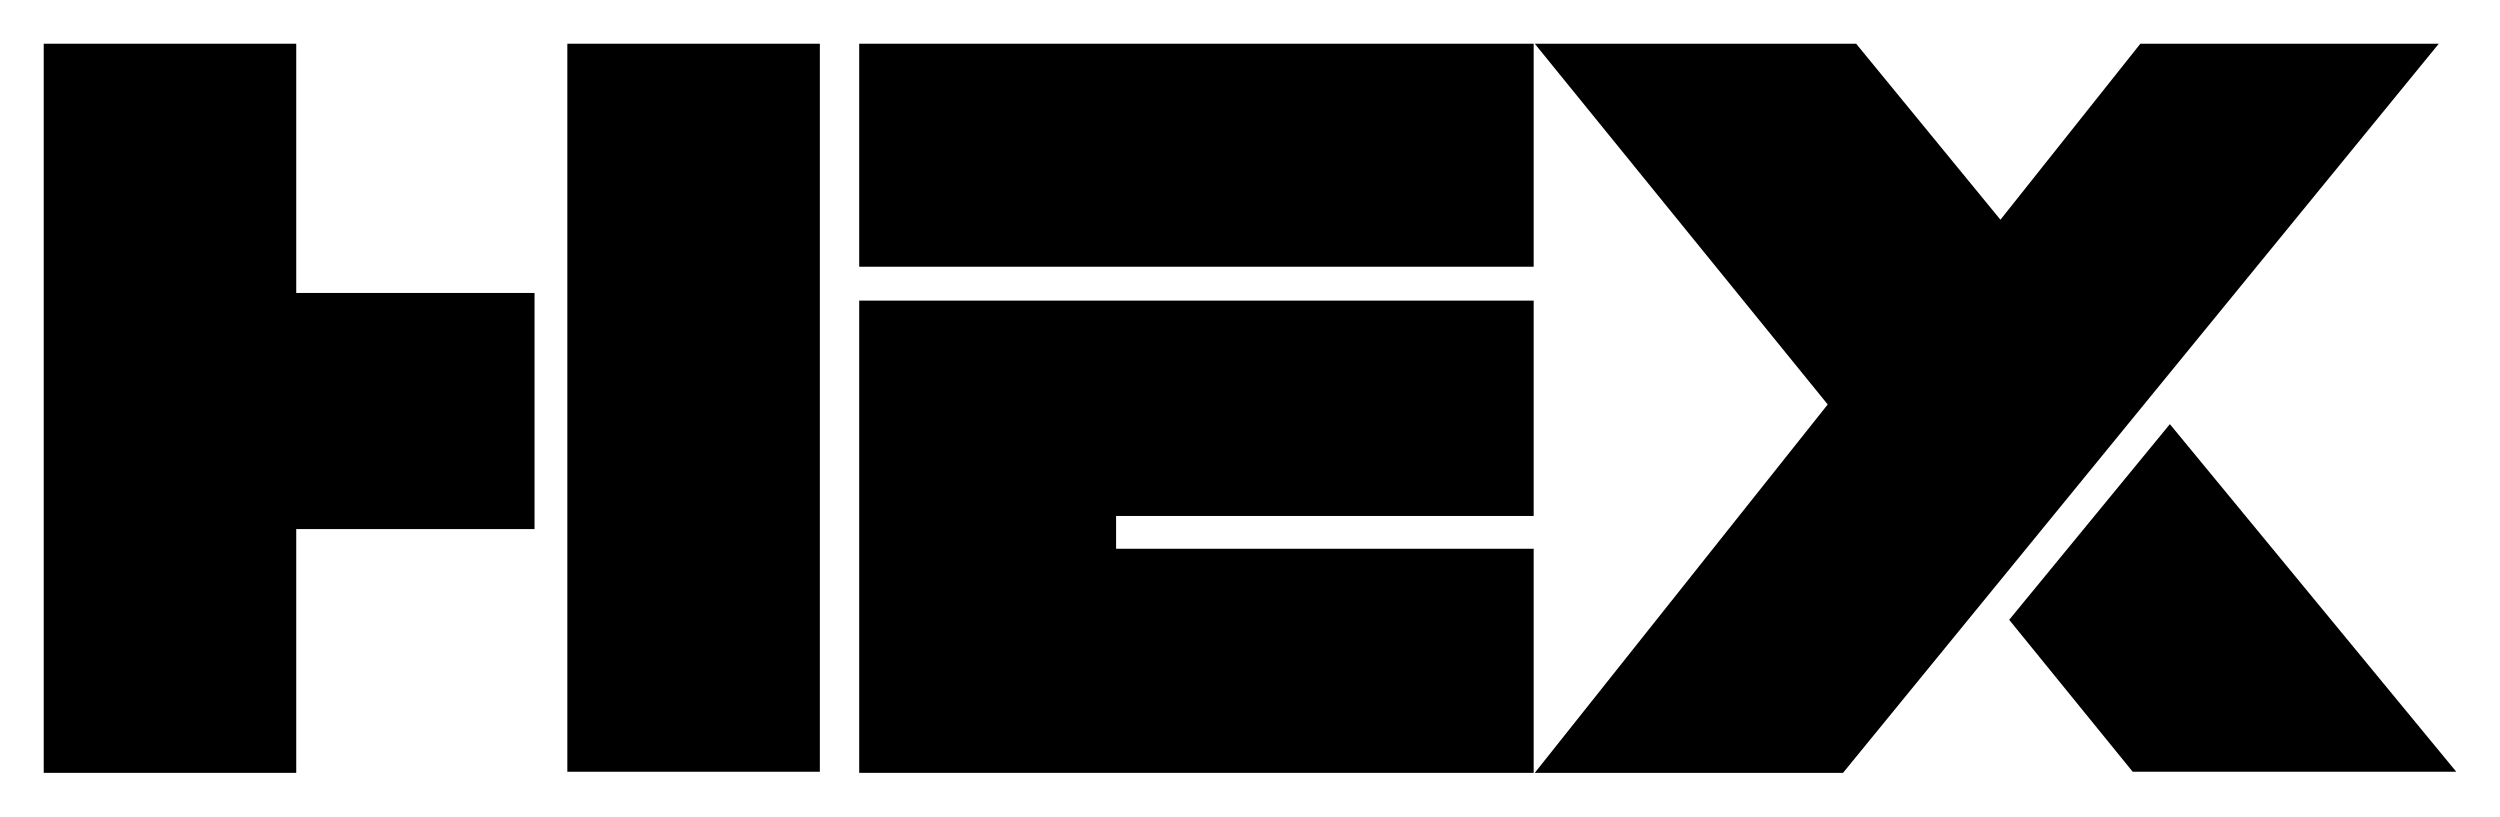
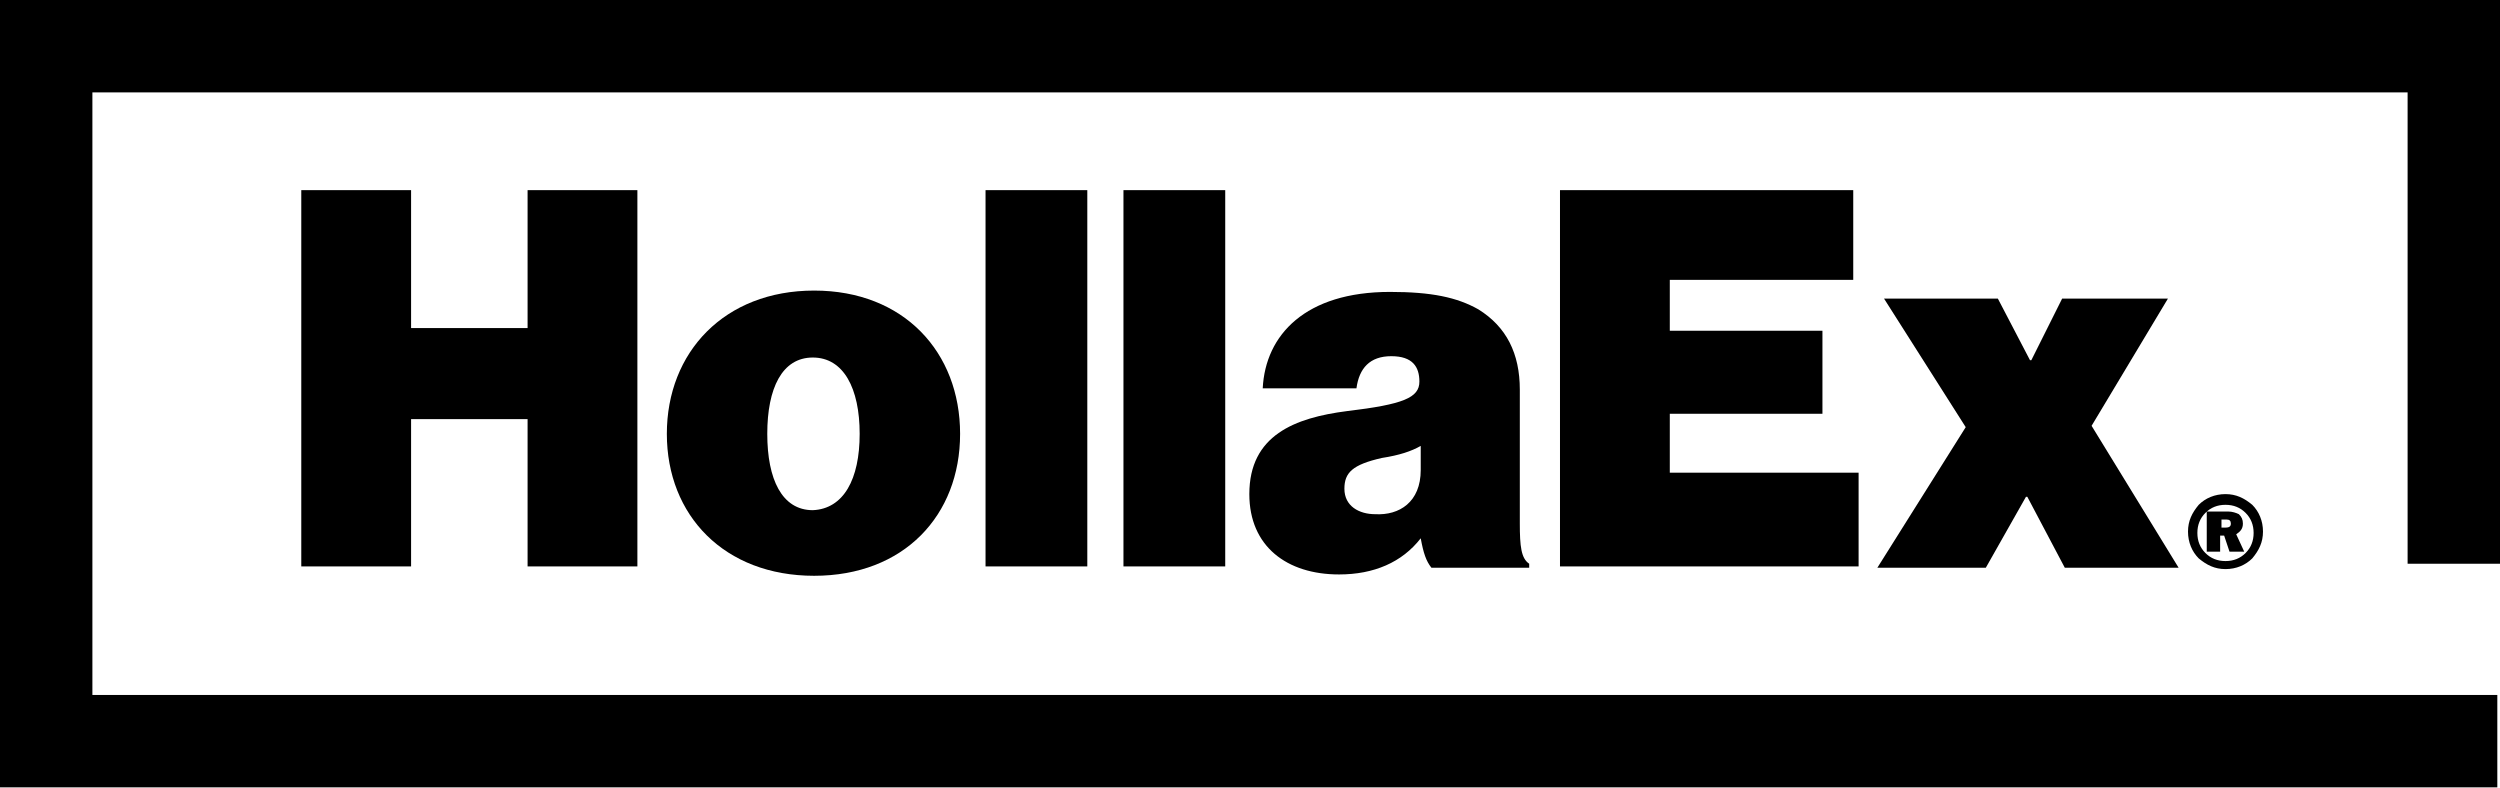
- <svg xmlns="http://www.w3.org/2000/svg" version="1.2" baseProfile="tiny" id="Layer_1" x="0px" y="0px" viewBox="0 0 228.7 74.7" xml:space="preserve">
-   <g class="logo-black">
-     <path d="M183.8,56.7l11.3,13.9h29.6l-26.2-31.8L183.8,56.7z M223.1,4h-27.3l-12.8,16.1L169.8,4h-29.4l26.8,33l-26.8,33.7h28.2   L223.1,4z" />
-     <path d="M51.9,48.4L51.9,48.4l0,22.2H75V4H51.9v22.8h0V48.4z M4,4v66.7h23.1V48.4h21.8V26.8H27.1V4H4z" />
-     <g>
-       <polygon class="logo-black" points="78.6,4 78.6,24.4 102.1,24.4 124.6,24.4 140.3,24.4 140.3,4   " />
-       <polygon class="logo-black" points="78.6,27.5 78.6,70.7 140.3,70.7 140.3,50.2 105.1,50.2 105.1,50.2 102.1,50.2 102.1,47.2 140.3,47.2 140.3,27.5       " />
+ <svg xmlns="http://www.w3.org/2000/svg" version="1.1" id="Layer_1" x="0px" y="0px" viewBox="-386 251.2 186.7 58.8" xml:space="preserve">
+   <g id="XMLID_1_">
+     <g id="XMLID_103_">
+       <polygon id="XMLID_116_" points="-199.5,310 -386,310 -386,251.2 -199.3,251.2 -199.3,293.3 -206.2,293.3 -206.2,258.1    -379.1,258.1 -379.1,303.1 -199.5,303.1   " class="logo-black" />
+       <g class="logo-black">
+         <path d="M-219.8,293.7c-0.8,0-1.4-0.3-2-0.8c-0.5-0.5-0.8-1.2-0.8-2c0-0.8,0.3-1.4,0.8-2c0.5-0.5,1.2-0.8,2-0.8s1.4,0.3,2,0.8     c0.5,0.5,0.8,1.2,0.8,2c0,0.8-0.3,1.4-0.8,2C-218.3,293.4-219,293.7-219.8,293.7z M-219.8,293.1c0.6,0,1.1-0.2,1.5-0.6     c0.4-0.4,0.6-0.9,0.6-1.5c0-0.6-0.2-1.1-0.6-1.5c-0.4-0.4-0.9-0.6-1.5-0.6c-0.6,0-1.1,0.2-1.5,0.6c-0.4,0.4-0.6,0.9-0.6,1.5     c0,0.6,0.2,1.1,0.6,1.5C-220.9,292.9-220.4,293.1-219.8,293.1z M-218.4,292.4l-1.1,0l-0.4-1.2h-0.3v1.2h-1l0-3h1.6     c0.3,0,0.6,0.1,0.8,0.2c0.2,0.2,0.3,0.4,0.3,0.7c0,0.4-0.2,0.6-0.5,0.8L-218.4,292.4z M-220.2,290.6h0.4c0.3,0,0.4-0.1,0.4-0.3     c0-0.2-0.1-0.3-0.3-0.3h-0.4V290.6z" />
+       </g>
+     </g>
+     <g class="logo-black">
+       <path d="M-363.5,265.4h8.2v10.3h8.7v-10.3h8.2v28.1h-8.2v-11h-8.7v11h-8.2V265.4z" />
+       <path d="M-336.2,283.6c0-6.1,4.3-10.7,11-10.7c6.7,0,10.9,4.6,10.9,10.7c0,6.1-4.2,10.6-10.9,10.6    C-331.9,294.2-336.2,289.7-336.2,283.6z M-321.8,283.6c0-3.4-1.2-5.7-3.5-5.7c-2.3,0-3.4,2.3-3.4,5.7c0,3.4,1.1,5.7,3.4,5.7    C-323,289.2-321.8,287-321.8,283.6z" />
+       <path d="M-312.4,265.4h7.6v28.1h-7.6V265.4z" />
+       <path d="M-302.1,265.4h7.6v28.1h-7.6V265.4z" />
+       <path d="M-279.9,291.4L-279.9,291.4c-1.4,1.8-3.5,2.7-6.1,2.7c-3.9,0-6.7-2.1-6.7-6c0-4.4,3.4-5.7,7.3-6.2c4.2-0.5,5.4-1,5.4-2.2    c0-1.1-0.5-1.9-2.1-1.9s-2.4,0.9-2.6,2.4h-7c0.2-4,3.2-7.2,9.5-7.2c3.1,0,5,0.4,6.6,1.3c2.1,1.3,3.1,3.3,3.1,6v10    c0,1.7,0.1,2.6,0.7,3v0.3h-7.3C-279.5,293.1-279.7,292.5-279.9,291.4z M-279.9,286.3v-1.8c-0.7,0.4-1.6,0.7-2.9,0.9    c-2.2,0.5-2.8,1.1-2.8,2.3c0,1.3,1.1,1.9,2.3,1.9C-281.5,289.7-279.9,288.7-279.9,286.3z" />
+       <path d="M-269.5,265.4h21.9v6.7h-13.7v3.8h11.4v6.2h-11.4v4.4h14.1v7h-22.3V265.4z" />
+       <path d="M-239.2,283.1l-6.1-9.6h8.5l2.4,4.6h0.1l2.3-4.6h7.9l-5.7,9.5l6.5,10.6h-8.5l-2.8-5.3h-0.1l-3,5.3h-8.1L-239.2,283.1z" />
    </g>
  </g>
</svg>
